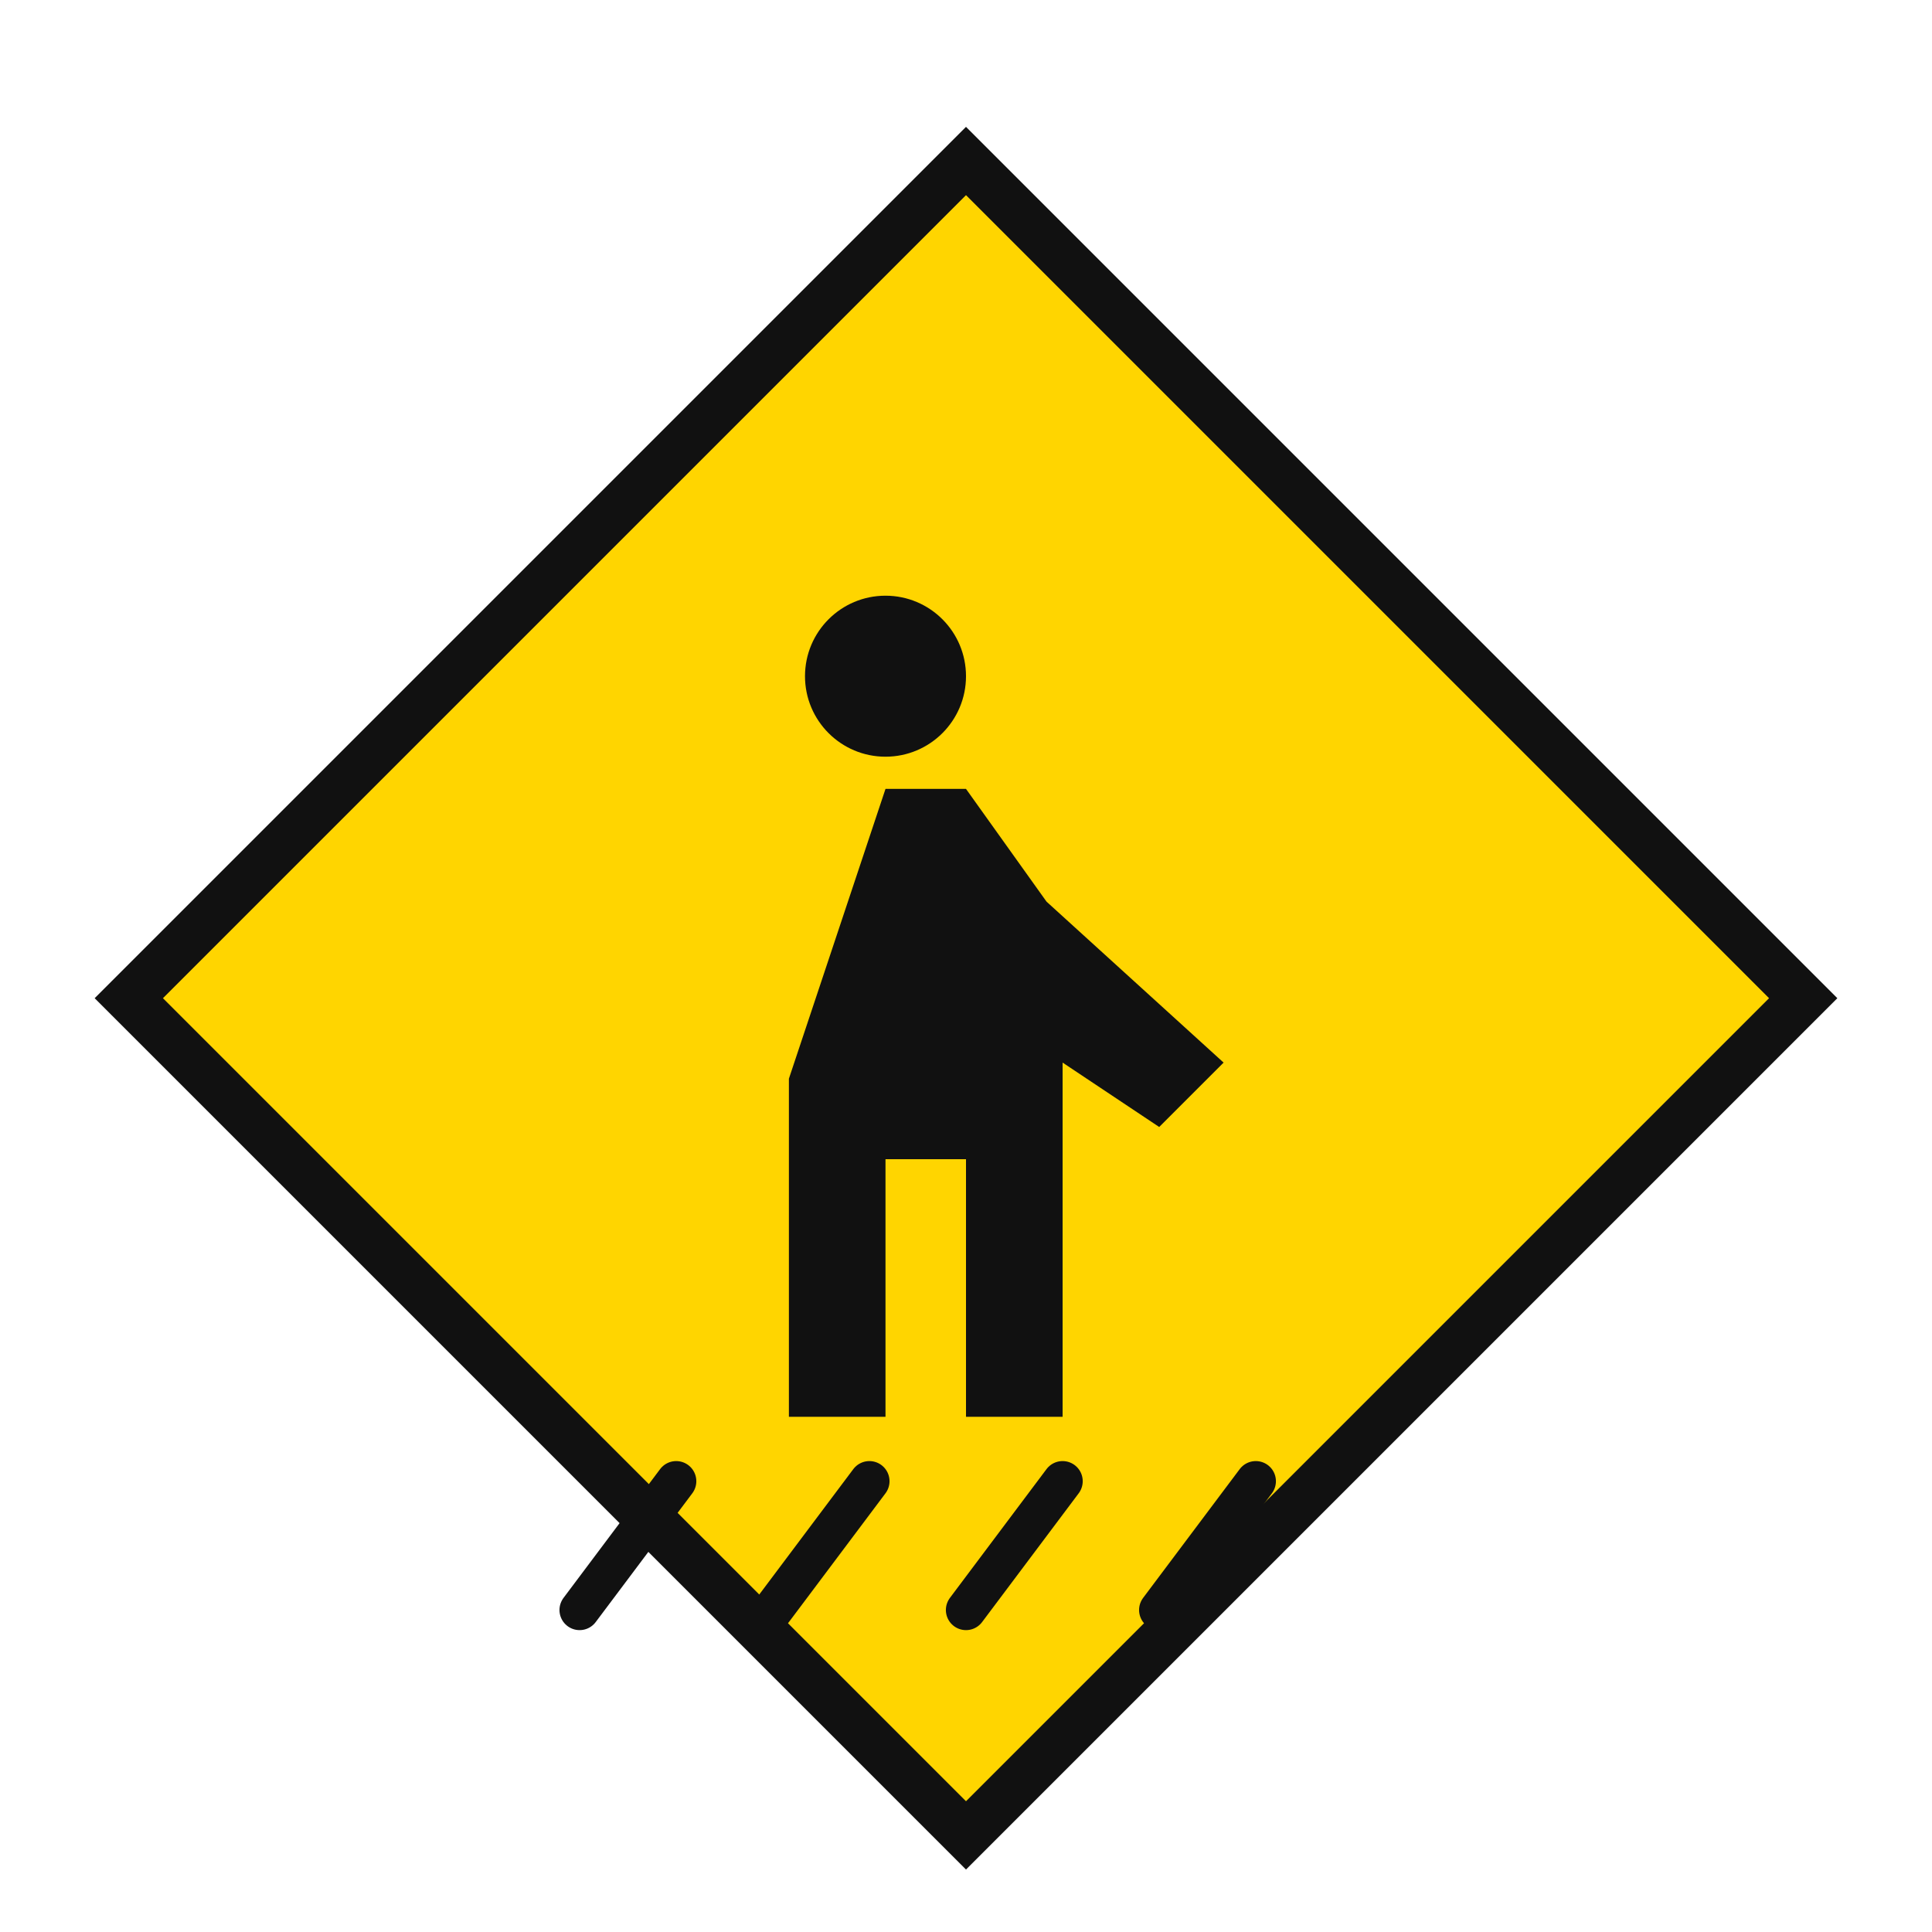
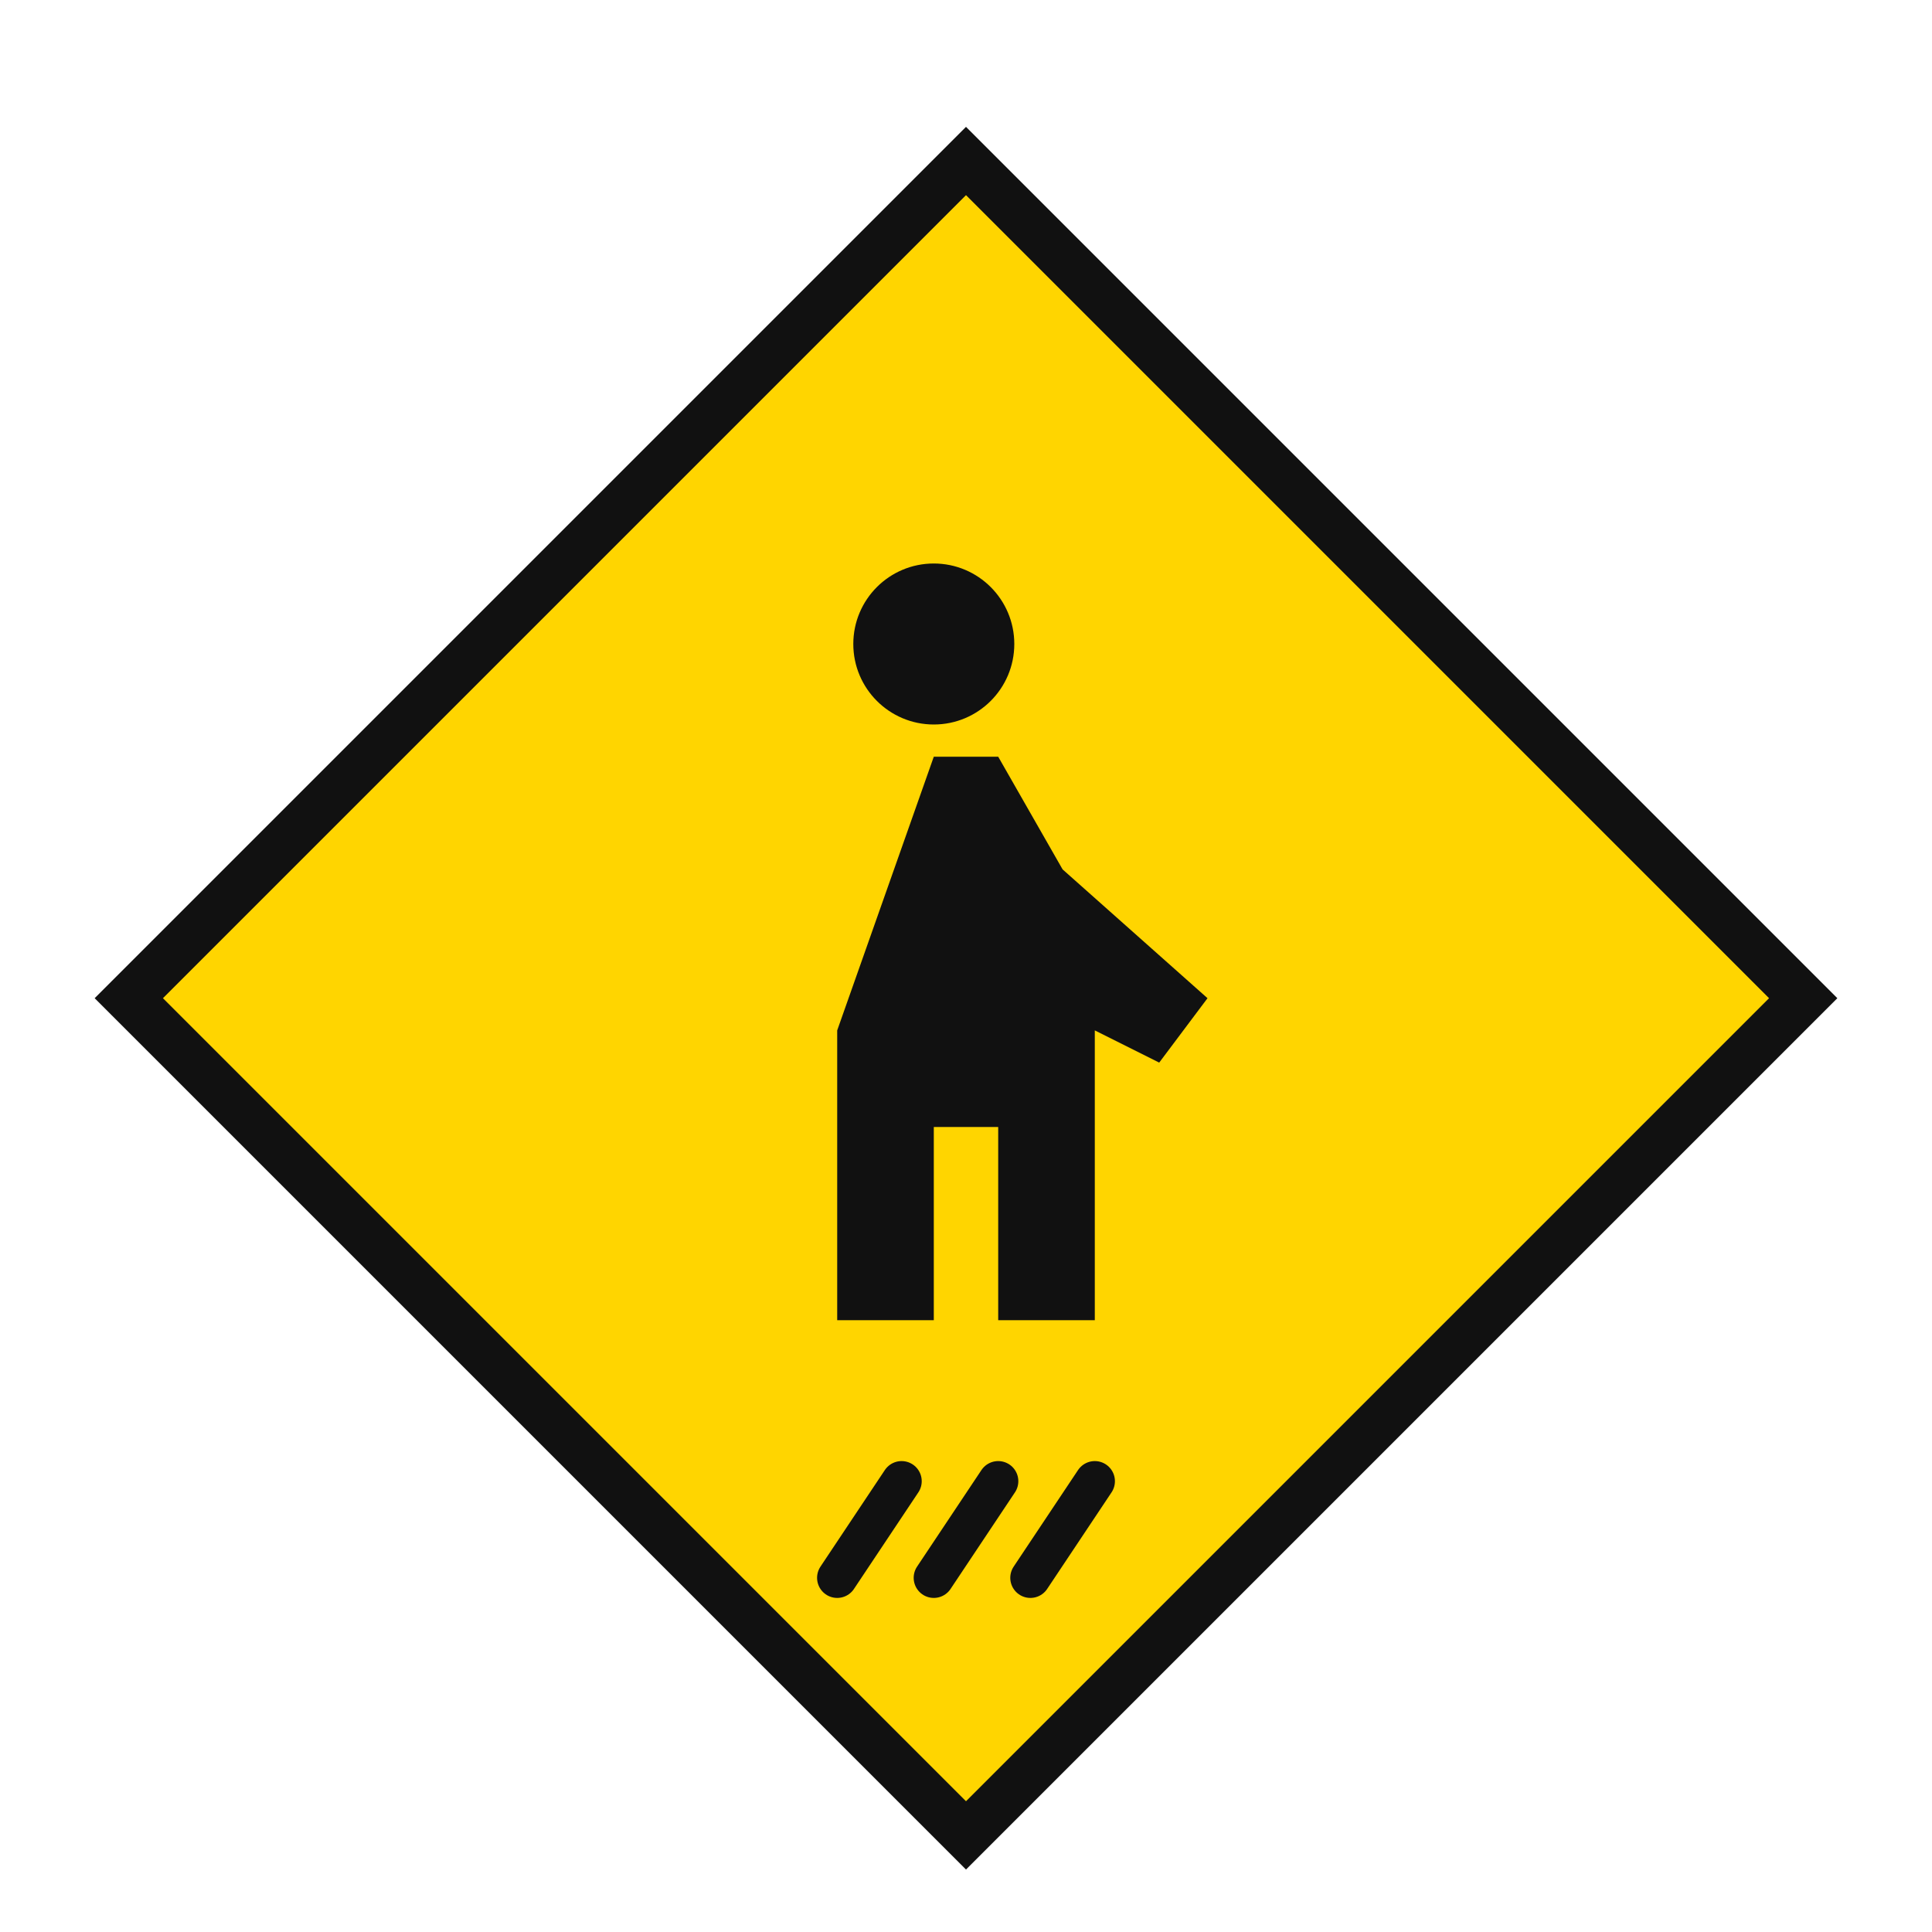
<svg xmlns="http://www.w3.org/2000/svg" preserveAspectRatio="none" viewBox="0 0 120 120" fill="none">
  <polygon points="60,10 112,62 60,114 8,62" fill="#FFD500" stroke="#111111" stroke-width="3" />
-   <circle cx="55" cy="42" r="5" fill="#111111" />
-   <path d="M55 49 L49 67 L49 88 L55 88 L55 72 L60 72 L60 88 L66 88 L66 66 L72 70 L76 66 L65 56 L60 49 Z" fill="#111111" />
+   <circle cx="58" cy="40" r="5" fill="#111111" />
+   <path d="M58 47 L52 64 L52 82 L58 82 L58 70 L62 70 L62 82 L68 82 L68 64 L72 66 L75 62 L66 54 L62 47 Z" fill="#111111" />
  <g stroke="#111111" stroke-width="2.5" stroke-linecap="round">
-     <line x1="36" y1="100" x2="42" y2="92" />
-     <line x1="48" y1="100" x2="54" y2="92" />
-     <line x1="60" y1="100" x2="66" y2="92" />
-     <line x1="72" y1="100" x2="78" y2="92" />
+     <line x1="52" y1="98" x2="56" y2="92" />
+     <line x1="58" y1="98" x2="62" y2="92" />
+     <line x1="64" y1="98" x2="68" y2="92" />
  </g>
</svg>
